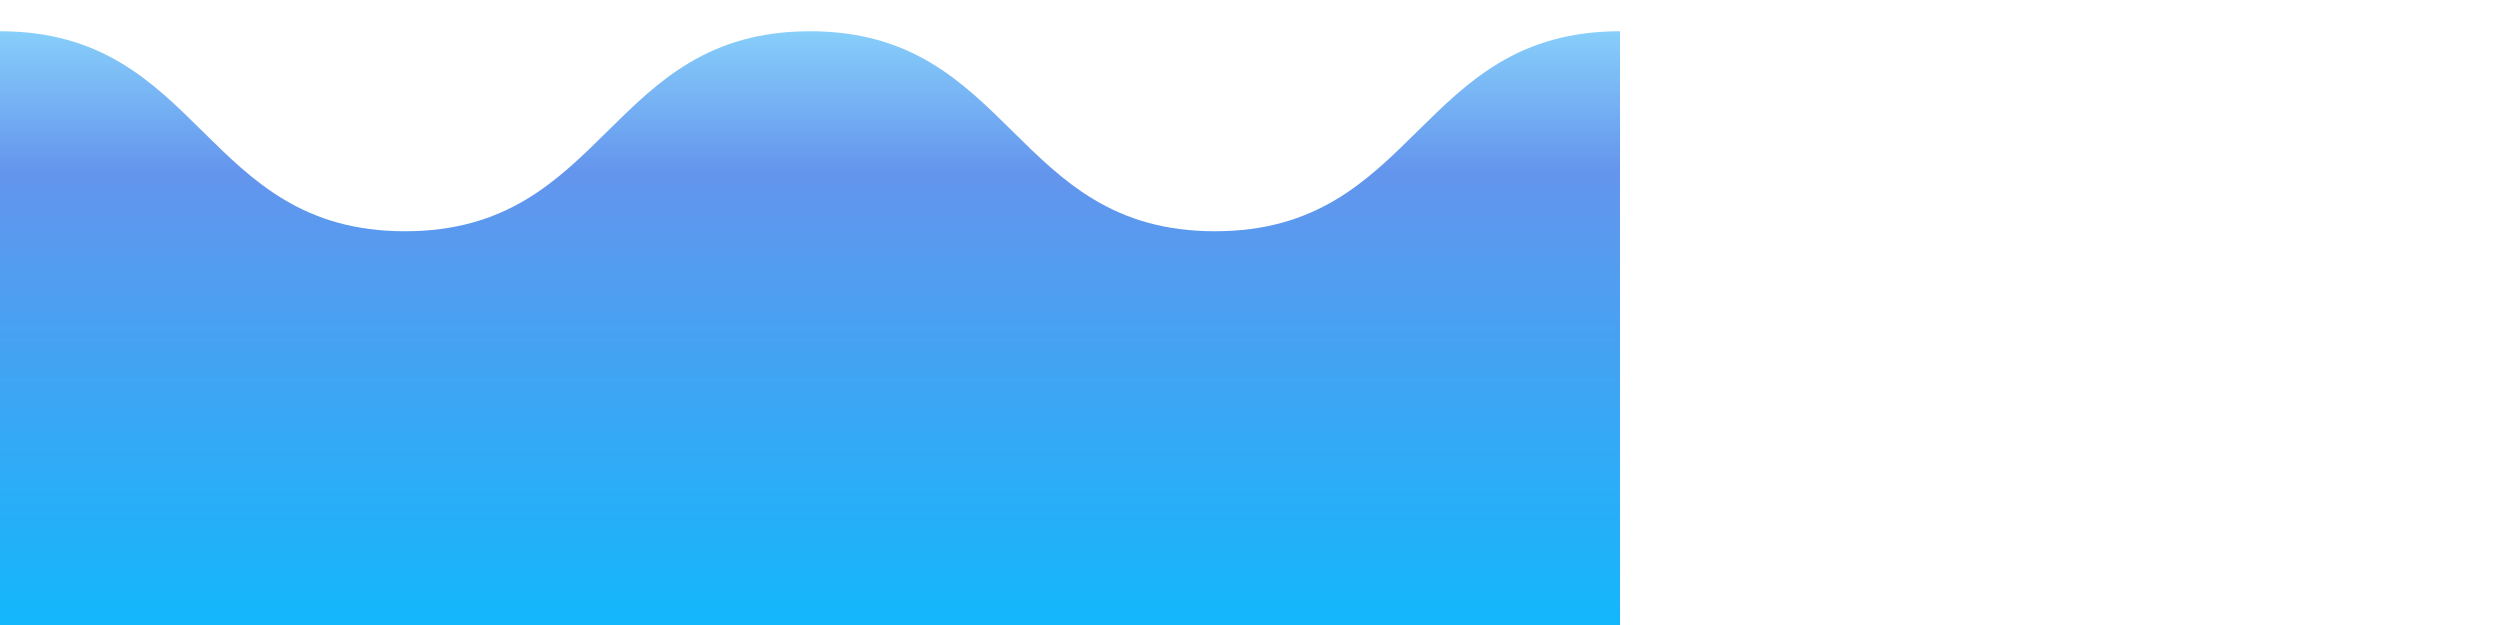
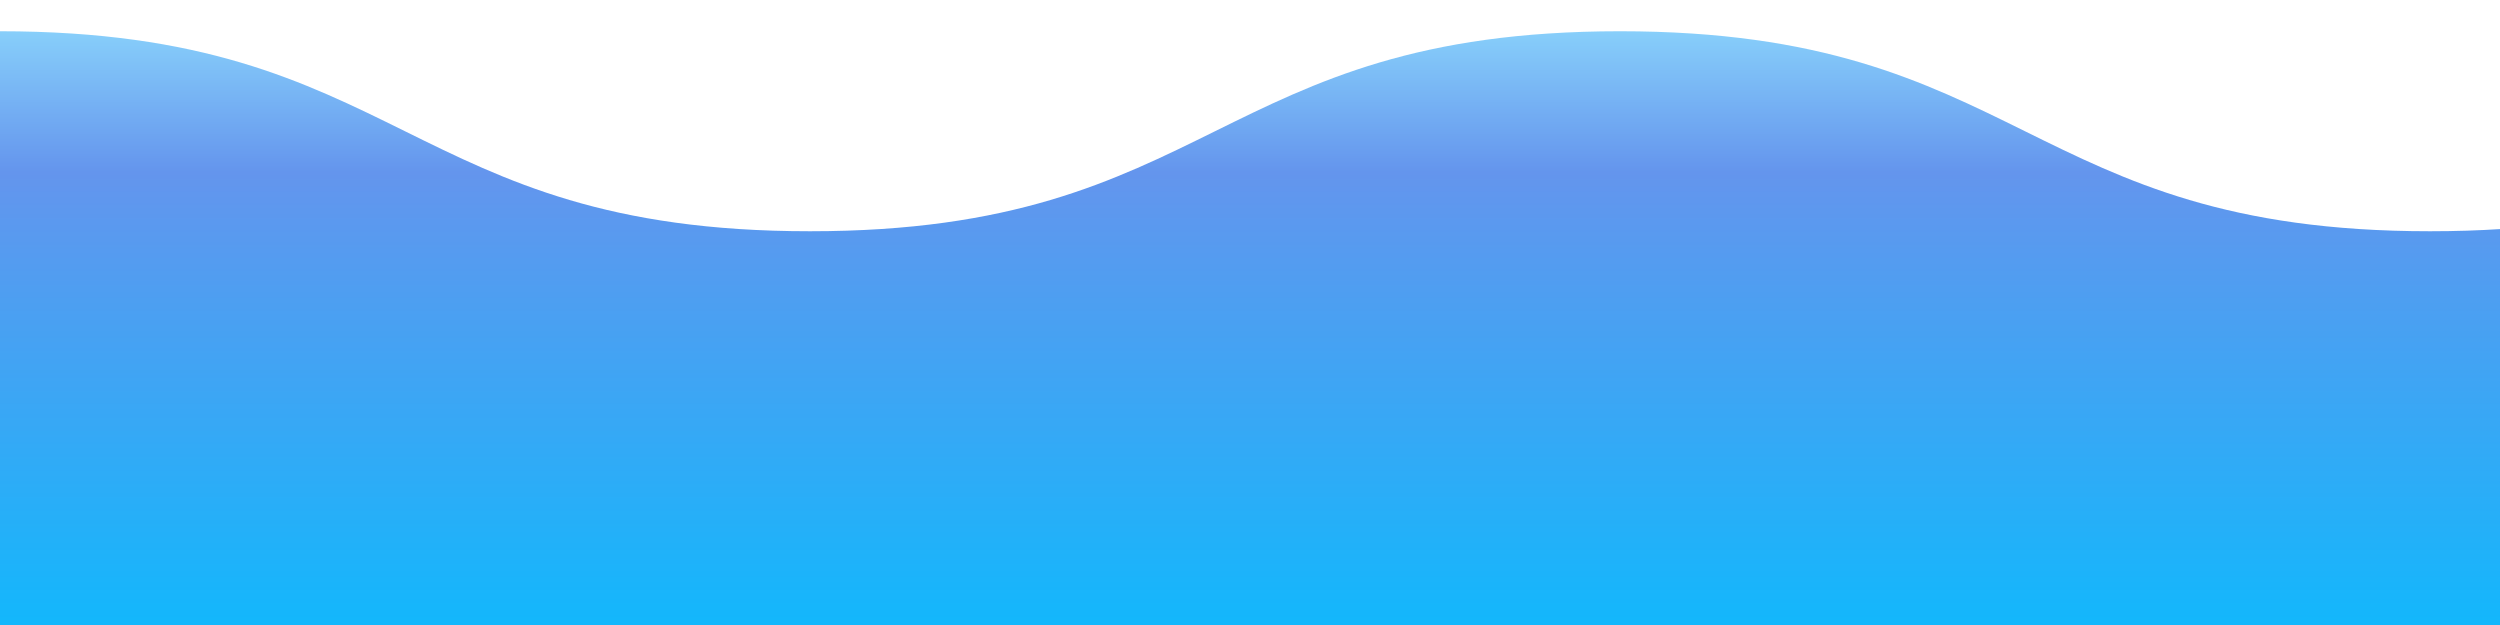
- <svg class="Wave" viewBox="0 -50 20000 1000" preserveAspectRatio="none" width="800" height="100">
+ <svg class="Wave" viewBox="0 -50 10000 1000" preserveAspectRatio="none" width="800" height="100">
  <style>.Wave{width:400px;left: 0px; animation-name:swell;animation-duration:5s;animation-fill-mode:forwards;animation-iteration-count:infinite;animation-timing-function:linear;background-repeat:repeat-x;fill:url(#gradient);}@keyframes swell{0%{transform:translateX(0%);}100%{transform:translateX(50%);}}</style>
  <defs>
    <linearGradient id="gradient" x1="0%" y1="0%" x2="0%" y2="100%">
      <stop offset="0%" stop-color="#87CEFA" />
      <stop offset="20%" stop-color="#6495ED" />
      <stop offset="100%" stop-color="#00BFFF" />
    </linearGradient>
  </defs>
  <path d="M9720,320C8100,320,8100,0,6480,0S4860,320,3240,320,1620,0,0,0V1120H12960V0C11340,0,11340,320,9720,320Z">
    <animate dur="5s" repeatCount="indefinite" attributeName="d" values=" M9720,320C8100,320,8100,0,6480,0S4860,320,3240,320,1620,0,0,0V1120H12960V0C11340,0,11340,320,9720,320Z; M9720,0C8100,0,8100,319,6480,319S4860,0,3240,0,1620,320,0,320v800H12960V320C11340,320,11340,0,9720,0Z; M9720,320C8100,320,8100,0,6480,0S4860,320,3240,320,1620,0,0,0V1120H12960V0C11340,0,11340,320,9720,320Z " />
  </path>
</svg>
